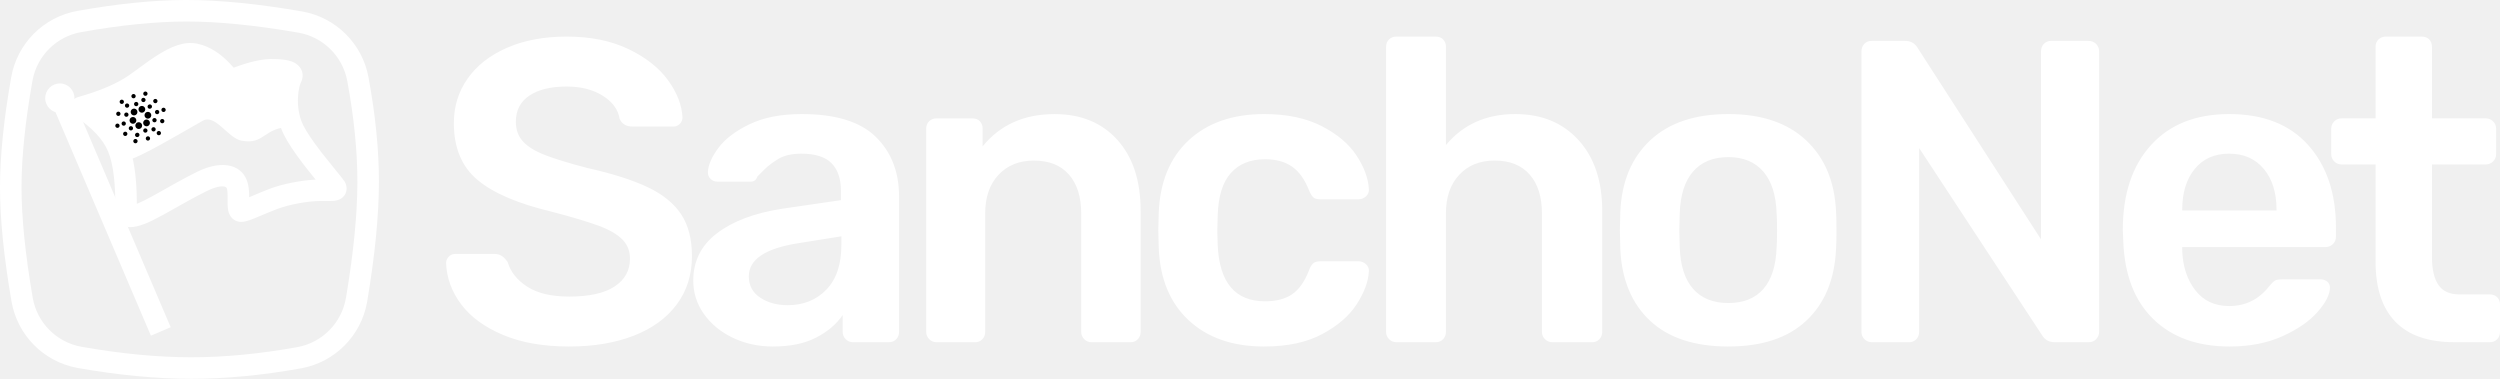
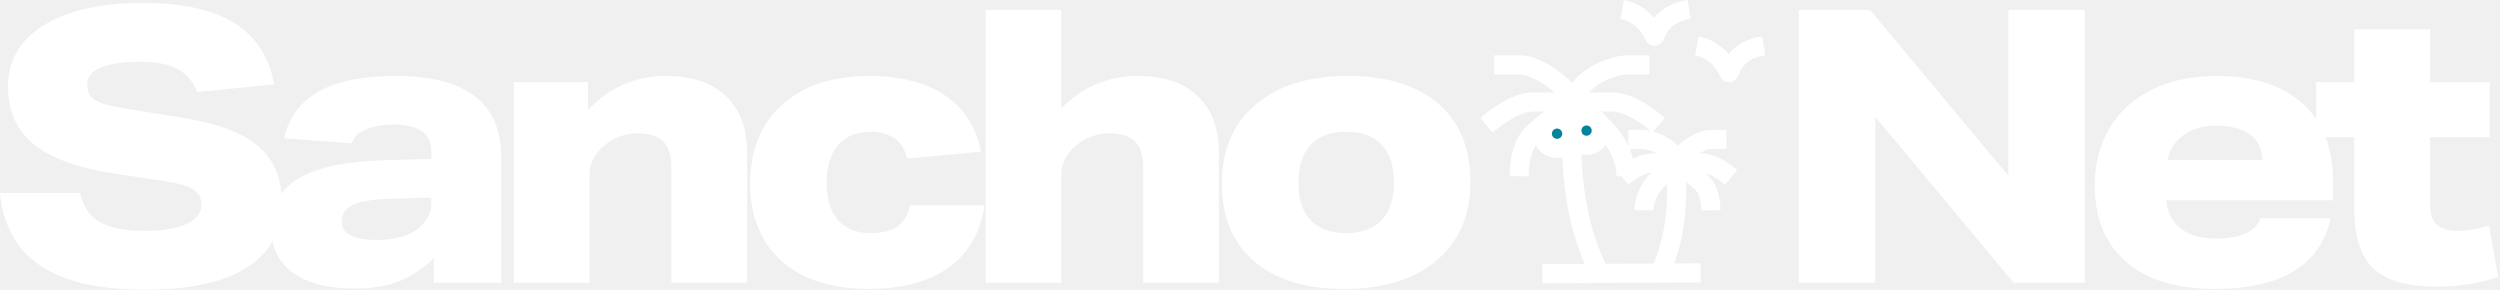
- <svg xmlns="http://www.w3.org/2000/svg" width="165" height="25" fill="none" viewbox="0 0 165 25">
-   <g clip-path="url(#a)">
-     <path fill="#fff" d="M37.57 22.87c-1.705 0-3.164-.256-4.376-.768-1.213-.511-2.132-1.183-2.757-2.017-.625-.833-.957-1.742-.995-2.727 0-.152.057-.289.17-.412a.556.556 0 0 1 .427-.185h2.586a.86.86 0 0 1 .512.142c.133.095.256.228.37.398.189.644.62 1.184 1.292 1.62.673.435 1.596.653 2.771.653 1.326 0 2.326-.223 2.998-.668.673-.445 1.01-1.056 1.01-1.832 0-.512-.171-.938-.512-1.279-.341-.34-.858-.639-1.55-.894-.69-.256-1.718-.564-3.083-.924-2.235-.53-3.874-1.23-4.916-2.102-1.042-.871-1.563-2.121-1.563-3.75 0-1.098.303-2.079.91-2.94.606-.862 1.472-1.54 2.6-2.032 1.127-.492 2.439-.738 3.936-.738 1.572 0 2.931.274 4.078.824 1.146.549 2.017 1.235 2.614 2.06.597.823.915 1.642.952 2.457a.593.593 0 0 1-.17.412.556.556 0 0 1-.427.184h-2.7c-.416 0-.7-.17-.852-.511-.095-.606-.464-1.113-1.108-1.52-.644-.407-1.44-.61-2.387-.61-1.042 0-1.862.198-2.459.596-.596.398-.895.975-.895 1.733 0 .511.152.937.455 1.278.303.341.777.64 1.42.895.645.256 1.583.545 2.814.867 1.687.378 3.027.804 4.022 1.278.994.473 1.728 1.07 2.202 1.79s.71 1.638.71 2.755c0 1.232-.336 2.297-1.008 3.196-.673.9-1.62 1.587-2.842 2.06-1.222.474-2.638.71-4.249.71ZM51.012 22.87c-.966 0-1.852-.195-2.657-.583-.805-.388-1.44-.914-1.904-1.577a3.731 3.731 0 0 1-.696-2.187c0-1.288.52-2.33 1.563-3.125 1.042-.796 2.472-1.335 4.291-1.62l3.894-.568v-.596c0-.815-.209-1.43-.626-1.847-.416-.417-1.08-.625-1.989-.625-.625 0-1.127.114-1.506.341-.38.227-.687.46-.924.696l-.469.469c-.075.227-.218.34-.426.34h-2.217a.628.628 0 0 1-.44-.17.59.59 0 0 1-.185-.454c.02-.474.251-1.009.696-1.605.446-.597 1.132-1.118 2.06-1.563.93-.445 2.075-.668 3.44-.668 2.235 0 3.864.502 4.887 1.506 1.024 1.004 1.535 2.32 1.535 3.949v8.92c0 .19-.061.35-.185.483a.646.646 0 0 1-.497.2h-2.359a.658.658 0 0 1-.483-.2.657.657 0 0 1-.199-.483v-1.107c-.417.605-1.004 1.103-1.762 1.49-.758.39-1.705.583-2.842.583Zm.967-2.728c1.042 0 1.894-.34 2.557-1.023.663-.681.995-1.666.995-2.954v-.568l-2.842.454c-2.179.341-3.268 1.07-3.268 2.188 0 .606.251 1.074.753 1.406.502.331 1.104.497 1.805.497ZM61.812 22.585a.658.658 0 0 1-.483-.199.658.658 0 0 1-.2-.483V8.494c0-.208.067-.374.2-.497a.684.684 0 0 1 .483-.184h2.359c.208 0 .374.061.497.184a.672.672 0 0 1 .185.497V9.66c1.156-1.42 2.737-2.13 4.746-2.13 1.743 0 3.126.568 4.149 1.704 1.023 1.136 1.534 2.699 1.534 4.688v7.982c0 .19-.061.35-.184.483a.646.646 0 0 1-.498.2h-2.557a.658.658 0 0 1-.483-.2.658.658 0 0 1-.2-.483v-7.812c0-1.099-.27-1.956-.81-2.571-.54-.616-1.311-.923-2.315-.923-.967 0-1.743.312-2.33.937-.588.625-.882 1.477-.882 2.557v7.812c0 .19-.061.35-.184.483a.646.646 0 0 1-.498.2h-2.53ZM83.438 22.87c-2.084 0-3.746-.578-4.987-1.734-1.241-1.155-1.9-2.755-1.975-4.8l-.029-1.137.029-1.136c.076-2.046.734-3.646 1.975-4.802 1.24-1.155 2.903-1.733 4.987-1.733 1.497 0 2.762.266 3.794.796 1.033.53 1.8 1.179 2.302 1.946.502.767.772 1.5.81 2.202a.554.554 0 0 1-.185.482.706.706 0 0 1-.497.2h-2.53c-.208 0-.36-.043-.454-.128-.095-.086-.19-.242-.284-.47-.284-.719-.659-1.24-1.123-1.562-.464-.322-1.056-.483-1.776-.483-.966 0-1.72.303-2.26.91-.54.606-.828 1.534-.866 2.784l-.028 1.05.028.938c.114 2.462 1.156 3.693 3.126 3.693.739 0 1.336-.156 1.79-.468.455-.313.825-.838 1.109-1.577.076-.208.166-.36.27-.455.104-.094.26-.142.469-.142h2.529c.19 0 .355.067.497.2a.554.554 0 0 1 .185.482c-.038.663-.303 1.378-.796 2.145-.492.767-1.25 1.425-2.273 1.974-1.023.55-2.302.824-3.837.824ZM92.162 22.585a.658.658 0 0 1-.483-.199.658.658 0 0 1-.198-.483V3.097c0-.209.066-.374.198-.498a.684.684 0 0 1 .483-.184h2.587c.208 0 .374.061.497.184a.672.672 0 0 1 .185.498v6.477c1.136-1.364 2.662-2.046 4.575-2.046 1.743 0 3.136.573 4.178 1.72 1.042 1.145 1.563 2.703 1.563 4.672v7.983c0 .19-.062.35-.185.483a.646.646 0 0 1-.497.2h-2.586a.694.694 0 0 1-.512-.2.656.656 0 0 1-.199-.483v-7.812c0-1.099-.27-1.956-.81-2.571-.54-.616-1.312-.923-2.316-.923-.966 0-1.743.312-2.33.937-.588.625-.881 1.477-.881 2.557v7.812c0 .19-.062.35-.185.483a.646.646 0 0 1-.497.2h-2.587ZM114.074 22.87c-2.236 0-3.96-.569-5.173-1.705-1.212-1.137-1.866-2.709-1.96-4.716l-.029-1.25.029-1.25c.094-1.989.757-3.556 1.989-4.702 1.231-1.146 2.946-1.719 5.144-1.719 2.178 0 3.884.573 5.115 1.72 1.232 1.145 1.895 2.712 1.989 4.7.019.228.029.645.029 1.25a17.8 17.8 0 0 1-.029 1.25c-.094 2.008-.748 3.58-1.961 4.717-1.212 1.136-2.927 1.704-5.143 1.704Zm0-2.87c1.004 0 1.776-.313 2.316-.938.54-.625.829-1.543.867-2.755.019-.19.028-.559.028-1.108 0-.55-.009-.919-.028-1.108-.038-1.212-.332-2.135-.881-2.77-.55-.634-1.317-.952-2.302-.952-1.004 0-1.781.318-2.331.952-.549.635-.843 1.558-.881 2.77l-.028 1.108.028 1.108c.038 1.212.332 2.13.881 2.756.55.625 1.327.937 2.331.937ZM123.538 22.585a.66.66 0 0 1-.484-.199.66.66 0 0 1-.199-.483V3.41c0-.208.062-.379.185-.511a.646.646 0 0 1 .498-.2h2.216c.36 0 .635.162.824.484l8.128 12.613V3.41c0-.208.062-.379.185-.511a.646.646 0 0 1 .497-.2h2.444c.209 0 .379.067.512.2a.695.695 0 0 1 .199.511v18.466a.695.695 0 0 1-.199.511.66.66 0 0 1-.483.2h-2.245c-.379 0-.664-.162-.853-.484l-8.099-12.33v12.131c0 .19-.062.35-.185.483a.646.646 0 0 1-.497.2h-2.444ZM147.153 22.87c-2.122 0-3.803-.607-5.044-1.819-1.241-1.212-1.899-2.935-1.975-5.17l-.029-.71c0-2.368.621-4.233 1.862-5.597 1.241-1.364 2.96-2.046 5.158-2.046 2.254 0 3.993.682 5.215 2.046 1.222 1.364 1.833 3.182 1.833 5.454v.597c0 .19-.066.35-.199.483a.694.694 0 0 1-.512.199h-9.435v.227c.038 1.06.327 1.937.867 2.628.54.691 1.284 1.037 2.231 1.037 1.08 0 1.961-.436 2.643-1.307.17-.208.303-.336.398-.383.094-.048.256-.072.483-.072h2.501c.17 0 .317.048.44.142a.474.474 0 0 1 .185.398c0 .455-.27.99-.81 1.605-.54.616-1.312 1.151-2.316 1.605-1.004.455-2.169.682-3.496.682Zm3.098-8.978v-.057c0-1.117-.279-2.012-.838-2.684-.559-.673-1.322-1.009-2.288-1.009-.966 0-1.724.336-2.274 1.009-.549.672-.824 1.567-.824 2.684v.057h6.224ZM161.988 22.585c-1.724 0-3.022-.45-3.893-1.35-.872-.899-1.307-2.22-1.307-3.962v-6.42h-2.246a.659.659 0 0 1-.483-.2.66.66 0 0 1-.199-.483V8.494c0-.19.067-.35.199-.483a.659.659 0 0 1 .483-.199h2.246V3.097c0-.209.066-.374.198-.498a.686.686 0 0 1 .484-.184h2.358c.209 0 .374.061.498.184.123.124.184.29.184.498v4.715h3.553c.189 0 .35.067.483.2a.66.66 0 0 1 .199.482v1.676a.66.66 0 0 1-.199.483.659.659 0 0 1-.483.2h-3.553v6.107c0 .815.142 1.43.427 1.847.284.417.748.625 1.392.625h1.99c.208 0 .374.061.497.184a.672.672 0 0 1 .185.498v1.79c0 .189-.062.35-.185.482a.646.646 0 0 1-.497.2h-2.331ZM12.318 0c2.174 0 4.71.252 7.613.755a5.399 5.399 0 0 1 4.389 4.342c.459 2.496.689 4.79.689 6.881 0 2.216-.259 4.854-.774 7.916l-.002.008-.01.06a5.399 5.399 0 0 1-4.292 4.337l-.067.012c-2.56.46-4.971.689-7.234.689-2.299 0-4.794-.237-7.486-.711l-.068-.013a5.399 5.399 0 0 1-4.318-4.39C.253 16.95 0 14.444 0 12.366c0-2.054.247-4.476.74-7.269A5.399 5.399 0 0 1 5.108.72C7.73.252 10.083.012 12.166 0h.152Zm0 1.42c-2.031 0-4.352.233-6.96.698A3.978 3.978 0 0 0 2.15 5.286l-.01.057c-.48 2.717-.72 5.059-.72 7.021 0 1.99.246 4.418.739 7.282A3.978 3.978 0 0 0 5.39 22.89c2.614.46 5.028.69 7.24.69 2.176 0 4.503-.222 6.983-.667a3.978 3.978 0 0 0 3.22-3.255l.002-.008.029-.17c.473-2.854.714-5.313.723-7.374v-.128c0-2-.22-4.21-.665-6.624a3.978 3.978 0 0 0-3.233-3.2l-.18-.03c-2.753-.47-5.15-.704-7.19-.704Z" />
-     <path fill="#fff" d="m4.832 6.522 6.433 15.074-1.306.558L3.525 7.08l1.307-.558Z" />
-     <path fill="#fff" d="M3.95 7.449a.968.968 0 0 0 .964-.972.968.968 0 0 0-.965-.97.968.968 0 0 0-.965.97c0 .537.432.971.965.971Z" />
-     <path fill="#fff" d="M10.224 3.75c1.09-.716 1.95-1.038 2.797-.866.84.17 1.628.695 2.373 1.55l.029.033.05-.019c.963-.356 1.757-.542 2.395-.553h.058c.588 0 1.02.046 1.34.167.601.227.894.805.582 1.408-.024.046-.06.154-.093.294a3.76 3.76 0 0 0-.085.608 4.04 4.04 0 0 0 .215 1.605c.123.34.431.855.884 1.484.132.182.275.373.428.572l.018.025.041.052c.416.532 1.427 1.758 1.49 1.869.295.513.072 1.105-.527 1.246-.183.043-.289.045-.806.042l-.201-.001h-.058c-.788 0-2.017.215-2.813.51a15.451 15.451 0 0 0-.6.237c-.05.021-.774.328-.958.401-.397.158-.634.231-.87.231a.831.831 0 0 1-.702-.381 1.091 1.091 0 0 1-.162-.445c-.028-.172-.03-.305-.029-.657l.001-.123V12.892a2.19 2.19 0 0 0-.035-.408c-.02-.094-.06-.138-.148-.163-.22-.062-.62.009-1.187.286-.214.105-.441.222-.686.352-.214.114-.44.237-.693.378-.077.042-.38.214-.701.393l-.088.05c-.292.164-.582.326-.71.396-.545.299-.93.49-1.244.607-.361.135-.66.207-.923.207-.443 0-.83-.215-.97-.659a.71.71 0 0 1-.033-.23c.047-1.888-.117-3.263-.468-4.103-.337-.806-1.055-1.58-2.175-2.315a.71.71 0 0 1 .196-1.277c1.463-.414 2.583-.896 3.356-1.437.12-.084.249-.176.412-.295.073-.053.363-.266.436-.318.352-.258.607-.437.864-.606Zm2.513.526c-.369-.075-.935.137-1.733.66-.234.154-.472.321-.807.566l-.436.319c-.17.124-.305.221-.435.312-.643.45-1.454.85-2.432 1.206l-.026.009.066.06c.679.612 1.175 1.268 1.483 1.973l.029.068c.387.927.577 2.228.585 3.92v.082l.028-.01c.222-.086.535-.241.973-.48l.058-.031c.115-.063.366-.204.632-.353l.09-.05c.341-.192.683-.385.769-.432.261-.146.494-.273.717-.391.258-.137.499-.261.728-.373 1.703-.834 3.065-.45 3.348.85a3.438 3.438 0 0 1 .068.78v.058l.015-.007.252-.105.075-.032.412-.174a19.004 19.004 0 0 1 .652-.258c.833-.308 1.999-.533 2.916-.586l.068-.003-.09-.11-.088-.11-.089-.11-.058-.073a23.993 23.993 0 0 1-.89-1.16c-.526-.73-.89-1.336-1.069-1.835-.376-1.047-.383-2.274-.157-3.117l.002-.009-.021-.001a6.218 6.218 0 0 0-.396-.014h-.05c-.542 0-1.371.217-2.461.66a.71.71 0 0 1-.834-.228c-.662-.873-1.3-1.35-1.894-1.471Z" />
-     <path fill="#fff" fill-rule="evenodd" d="M5.35 7.07c1.54-.43 2.735-.94 3.584-1.53 1.275-.882 2.79-2.2 3.976-1.96.791.159 1.567.735 2.328 1.729 1.172-.473 2.085-.71 2.74-.71.981 0 1.502.144 1.296.537-.205.393-.48 1.908 0 3.236-1.912 0-1.762 1.205-3.336.913-.887-.164-1.727-1.783-2.551-1.318-2.166 1.22-5.053 2.977-5.235 2.546C7.744 9.085 6.81 7.938 5.35 7.07Z" clip-rule="evenodd" />
-     <path fill="#000" d="M8.848 8.158a.224.224 0 0 0 .138-.285.224.224 0 0 0-.285-.14.224.224 0 0 0-.138.285c.04.117.168.18.285.14ZM8.92 7.605a.224.224 0 0 0 .138-.286.224.224 0 0 0-.284-.14.224.224 0 0 0-.138.286c.04.117.168.18.284.14ZM9.029 7.004a.142.142 0 1 0-.093-.268.142.142 0 0 0 .093.268ZM8.85 6.484a.142.142 0 1 0-.092-.268.142.142 0 0 0 .092.268ZM8.084 6.854a.142.142 0 1 0-.092-.269.142.142 0 0 0 .092.269ZM7.788 8.435a.142.142 0 1 0-.092-.268.142.142 0 0 0 .092.268ZM10.84 7.385a.142.142 0 1 0-.092-.269.142.142 0 0 0 .092.269ZM8.979 9.452a.142.142 0 1 0-.093-.268.142.142 0 0 0 .093.268ZM9.633 6.32a.142.142 0 1 0-.092-.268.142.142 0 0 0 .092.268ZM10.529 8.919a.142.142 0 1 0-.093-.269.142.142 0 0 0 .093.269ZM9.81 9.272a.142.142 0 1 0-.093-.269.142.142 0 0 0 .093.269ZM8.377 7.704a.142.142 0 1 0-.092-.268.142.142 0 0 0 .092.268ZM8.211 8.29a.142.142 0 1 0-.092-.269.142.142 0 0 0 .092.269ZM10.417 7.53a.142.142 0 1 0-.092-.269.142.142 0 0 0 .092.27ZM10.3 6.805a.142.142 0 1 0-.093-.269.142.142 0 0 0 .092.269ZM10.754 8.128a.142.142 0 1 0-.092-.269.142.142 0 0 0 .092.269ZM7.858 7.645a.142.142 0 1 0-.093-.269.142.142 0 0 0 .093.269ZM8.313 8.968a.142.142 0 1 0-.093-.269.142.142 0 0 0 .093.269ZM8.686 8.602a.142.142 0 1 0-.093-.269.142.142 0 0 0 .093.269ZM9.926 7.17a.142.142 0 1 0-.092-.268.142.142 0 0 0 .092.269ZM10.236 8.068a.142.142 0 1 0-.093-.268.142.142 0 0 0 .093.268ZM9.63 8.752a.142.142 0 1 0-.092-.268.142.142 0 0 0 .092.268ZM9.1 9.04a.142.142 0 1 0-.092-.268.142.142 0 0 0 .092.269ZM8.433 7.104a.142.142 0 1 0-.092-.269.142.142 0 0 0 .092.269ZM10.18 8.669a.142.142 0 1 0-.092-.269.142.142 0 0 0 .092.269ZM9.512 6.732a.142.142 0 1 0-.092-.269.142.142 0 0 0 .092.269ZM9.23 8.502a.224.224 0 0 0 .138-.285.224.224 0 0 0-.285-.14.224.224 0 0 0-.138.285c.04.118.168.18.285.14ZM9.437 7.427a.224.224 0 0 0 .138-.285.224.224 0 0 0-.285-.14.224.224 0 0 0-.138.285c.04.117.168.18.285.14ZM9.745 8.325a.224.224 0 0 0 .138-.286.224.224 0 0 0-.284-.14.224.224 0 0 0-.138.286c.04.117.168.18.284.14ZM9.834 7.819a.224.224 0 0 0 .138-.286.224.224 0 0 0-.284-.14.224.224 0 0 0-.138.286c.04.117.168.18.284.14Z" />
-   </g>
-   <defs>
-     <clipPath id="a">
-       <path fill="#fff" d="M0 0h165v25H0z" />
-     </clipPath>
-   </defs>
+ <svg xmlns="http://www.w3.org/2000/svg" width="233" height="27" fill="none">
+   <path fill="#fff" d="M18.386 8.578c-.403-.998-1.021-1.716-1.852-2.156-.832-.44-1.972-.659-3.421-.659-1.64 0-2.88.178-3.724.534-.843.357-1.265.88-1.265 1.568 0 .642.226 1.117.677 1.426.452.308 1.33.57 2.637.784l5.487.89c3.302.523 5.684 1.408 7.145 2.655 1.46 1.247 2.191 2.987 2.191 5.22 0 2.684-1.08 4.715-3.242 6.093C20.857 26.311 17.662 27 13.434 27c-4.229 0-7.454-.748-9.675-2.245C1.54 23.26.285 21.002 0 17.985h7.483c.237 1.212.831 2.102 1.781 2.672.95.57 2.34.856 4.17.856 1.71 0 3.028-.214 3.955-.642.926-.427 1.39-1.033 1.39-1.817 0-.594-.256-1.057-.767-1.39-.51-.332-1.395-.594-2.654-.784l-4.526-.677c-3.492-.522-6.045-1.437-7.66-2.743C1.555 12.153.747 10.36.747 8.08c0-2.448 1.117-4.36 3.35-5.738C6.33.964 9.418.276 13.362.276c3.658 0 6.491.63 8.499 1.888 2.007 1.26 3.236 3.16 3.688 5.701l-7.163.713Z" />
+   <path fill="#fff" d="M40.443 26.359v-2.317c-.998.998-2.084 1.723-3.26 2.174-1.176.451-2.536.677-4.08.677-2.518 0-4.454-.493-5.808-1.479-1.355-.986-2.032-2.405-2.032-4.258 0-2.019.873-3.54 2.62-4.56 1.745-1.022 4.471-1.58 8.177-1.675l4.133-.107v-.82c0-.76-.296-1.348-.89-1.764-.594-.415-1.437-.623-2.53-.623-1.093 0-1.99.154-2.69.463-.701.309-1.135.736-1.301 1.283l-6.307-.463c.451-1.972 1.538-3.433 3.26-4.383 1.723-.95 4.116-1.426 7.18-1.426 6.533 0 9.8 2.53 9.8 7.59V26.36h-6.272Zm-.25-7.947-3.705.107c-1.663.048-2.85.232-3.563.553-.713.32-1.07.849-1.07 1.585 0 1.14 1.093 1.71 3.279 1.71.807 0 1.55-.094 2.227-.284.677-.19 1.23-.463 1.657-.82.784-.665 1.175-1.425 1.175-2.28v-.57ZM62.57 26.359V15.562c0-1.093-.255-1.889-.765-2.387-.511-.5-1.313-.749-2.405-.749-.594 0-1.176.113-1.746.339-.57.226-1.07.54-1.497.944-.808.736-1.212 1.592-1.212 2.566v10.084H47.89V7.652h6.913v2.6c1.972-2.114 4.418-3.17 7.34-3.17 2.352 0 4.187.623 5.505 1.87 1.319 1.247 1.978 3 1.978 5.256v12.15h-7.055ZM91.754 19.125c-.357 2.518-1.461 4.448-3.314 5.79-1.853 1.343-4.347 2.014-7.483 2.014-2.256 0-4.21-.38-5.861-1.14-1.651-.76-2.928-1.883-3.83-3.368-.904-1.485-1.355-3.248-1.355-5.291 0-3.112.992-5.565 2.975-7.358 1.984-1.794 4.698-2.69 8.142-2.69 1.925 0 3.611.267 5.06.801 1.45.535 2.631 1.336 3.546 2.405.914 1.07 1.514 2.352 1.8 3.849l-6.878.641c-.404-1.663-1.556-2.494-3.456-2.494-1.283 0-2.28.415-2.993 1.247-.713.831-1.07 1.995-1.07 3.492 0 1.52.357 2.684 1.07 3.492.712.808 1.722 1.211 3.028 1.211 2.162 0 3.385-.867 3.67-2.6h6.949ZM106.541 26.359V15.562c0-1.093-.255-1.889-.766-2.387-.51-.5-1.312-.749-2.405-.749-.594 0-1.176.113-1.746.339-.57.226-1.069.54-1.496.944-.808.736-1.212 1.592-1.212 2.566v10.084h-7.055V.917h7.055v9.193c1.948-2.019 4.347-3.029 7.198-3.029 2.352 0 4.187.624 5.505 1.871 1.318 1.247 1.978 3 1.978 5.256v12.15h-7.056ZM137.043 16.952c0 3.088-1.045 5.523-3.136 7.304-2.09 1.782-4.953 2.673-8.587 2.673-3.635 0-6.45-.861-8.445-2.584-1.996-1.722-2.993-4.139-2.993-7.25 0-3.113 1.045-5.56 3.135-7.341 2.091-1.782 4.953-2.673 8.588-2.673 3.634 0 6.449.862 8.445 2.584 1.995 1.722 2.993 4.15 2.993 7.287Zm-7.127.035c0-1.52-.38-2.684-1.14-3.492-.76-.807-1.865-1.211-3.314-1.211-1.425 0-2.524.404-3.296 1.211-.772.808-1.158 1.984-1.158 3.528 0 1.52.38 2.684 1.14 3.492.761.808 1.865 1.211 3.314 1.211 1.426 0 2.524-.403 3.296-1.211.772-.808 1.158-1.984 1.158-3.528ZM187.677 26.359l-12.899-15.465V26.36h-7.127V.917h6.628l12.899 15.464V.917h7.126v25.442h-6.627ZM201.894 18.662c.119 1.164.576 2.049 1.372 2.655.796.605 1.894.908 3.296.908 2.257 0 3.634-.63 4.133-1.888h6.521c-.974 4.394-4.585 6.592-10.832 6.592-3.54 0-6.283-.843-8.231-2.53-1.948-1.687-2.922-4.074-2.922-7.162 0-1.972.451-3.724 1.354-5.256s2.209-2.732 3.919-3.599c1.711-.867 3.73-1.3 6.058-1.3 3.444 0 6.117.849 8.017 2.547 1.901 1.699 2.851 4.104 2.851 7.216v1.817h-15.536Zm8.979-3.741c-.118-2.138-1.591-3.207-4.418-3.207-1.164 0-2.156.297-2.975.89-.82.594-1.301 1.366-1.443 2.317h8.836Z" />
+   <path fill="#fff" d="M232.823 25.824c-1.805.594-3.741.891-5.808.891-2.661 0-4.591-.558-5.79-1.675-1.2-1.116-1.8-2.933-1.8-5.451v-6.806h-3.563V7.652h3.563V2.734h7.056v4.918h5.558v5.13h-5.558v6.308c0 .831.207 1.443.623 1.835.416.392 1.087.588 2.013.588.784 0 1.734-.167 2.851-.5l.855 4.811ZM141.74 5.157c1.323 0 3.475 1.174 4.776 2.583.492-.66 1.171-1.215 1.984-1.657 1.06-.577 2.318-.926 3.187-.926h2.035V6.94h-2.035c-.557 0-1.526.269-2.336.71-.51.277-.933.602-1.251.967h2.068c1.512 0 3.167.809 5 2.375l-1.088 1.274c.388.108.791.268 1.16.47a4.37 4.37 0 0 1 1.122.853c.886-.84 2.146-1.482 2.987-1.482h1.56v1.781h-1.56c-.143 0-.565.164-.996.42h.226c1.014 0 2.111.523 3.33 1.522l-1.129 1.378c-.735-.602-1.355-.95-1.841-1.071.092.08.18.16.263.236.757.695 1.119 1.779 1.147 3.21l-1.781.034c-.02-.99-.23-1.62-.571-1.932a15.663 15.663 0 0 0-.848-.717c.071 2.877-.298 5.406-1.114 7.584l2.454-.012.009 1.782-14.749.072-.009-1.782 3.943-.019c-1.595-3.714-2.271-8.138-2.036-13.266a29.514 29.514 0 0 0-2.11 1.716c-.661.6-1.038 1.72-1.07 3.399l-1.782-.035c.042-2.124.572-3.7 1.653-4.682.443-.404.973-.845 1.59-1.327h-.978c-.976 0-2.269.634-3.837 1.953l-1.147-1.364c1.859-1.563 3.506-2.37 4.984-2.37h1.941a7.534 7.534 0 0 0-.996-.76c-.854-.55-1.771-.917-2.155-.917h-2.478V5.157h2.478Zm5.693 6.103c-.258 5.269.479 9.707 2.201 13.322l4.476-.021c.897-2.055 1.32-4.532 1.26-7.436-.372.364-.636.683-.791.953-.309.538-.461 1.047-.468 1.534l-1.782-.026c.012-.805.251-1.606.706-2.396.199-.346.481-.71.85-1.096-.549.049-1.268.407-2.132 1.113l-.636-.777-.455.007c-.013-.852-.283-1.733-.823-2.649-.407-.689-1.21-1.538-2.406-2.528Zm5.628 2.627h-1.177c.127.298.233.595.317.893l.07-.034c.604-.29 1.183-.44 1.741-.44h.395c-.441-.257-.946-.419-1.346-.419Zm-1.688-1.005c.147.25.279.5.396.75v-1.526h1.292c.233 0 .501.034.783.099-1.467-1.22-2.703-1.808-3.676-1.808h-1.002c1.029.91 1.764 1.735 2.207 2.485Zm12.87-9.497.26 1.763c-1.31.192-2.108.81-2.514 1.92-.269.734-1.287.79-1.634.089-.582-1.17-1.363-1.817-2.387-2.016l.339-1.749a4.75 4.75 0 0 1 2.747 1.604l.047.055.002-.003c.72-.884 1.75-1.44 3.051-1.65l.089-.013ZM157.295 0l.259 1.763c-1.31.192-2.107.81-2.513 1.919-.27.735-1.287.79-1.635.09-.581-1.171-1.362-1.817-2.387-2.016l.34-1.75a4.75 4.75 0 0 1 2.747 1.605l.047.054.001-.002c.721-.884 1.75-1.44 3.052-1.65l.089-.013Z" />
+   <path fill="#05839A" d="M147.866 13.541c.758 0 1.373-.613 1.373-1.369s-.615-1.369-1.373-1.369c-.759 0-1.374.613-1.374 1.37 0 .755.615 1.368 1.374 1.368Z" />
+   <path fill="#fff" d="M147.866 9.913a2.262 2.262 0 0 1 2.264 2.26 2.262 2.262 0 0 1-2.264 2.26 2.263 2.263 0 0 1-2.265-2.26 2.263 2.263 0 0 1 2.265-2.26Zm0 1.781a.48.48 0 0 0-.483.478.48.48 0 0 0 .483.479.48.48 0 0 0 .483-.479.48.48 0 0 0-.483-.478Z" />
+   <path fill="#05839A" d="M145.119 13.83c.758 0 1.373-.613 1.373-1.37 0-.755-.615-1.368-1.373-1.368-.759 0-1.374.613-1.374 1.369s.615 1.369 1.374 1.369Z" />
+   <path fill="#fff" d="M145.119 10.2a2.262 2.262 0 0 1 2.264 2.26 2.262 2.262 0 0 1-2.264 2.26 2.263 2.263 0 0 1-2.265-2.26 2.262 2.262 0 0 1 2.265-2.26Zm0 1.783a.48.48 0 0 0-.483.478.48.48 0 0 0 .483.478.48.48 0 0 0 .482-.478.48.48 0 0 0-.482-.479Z" />
</svg>
